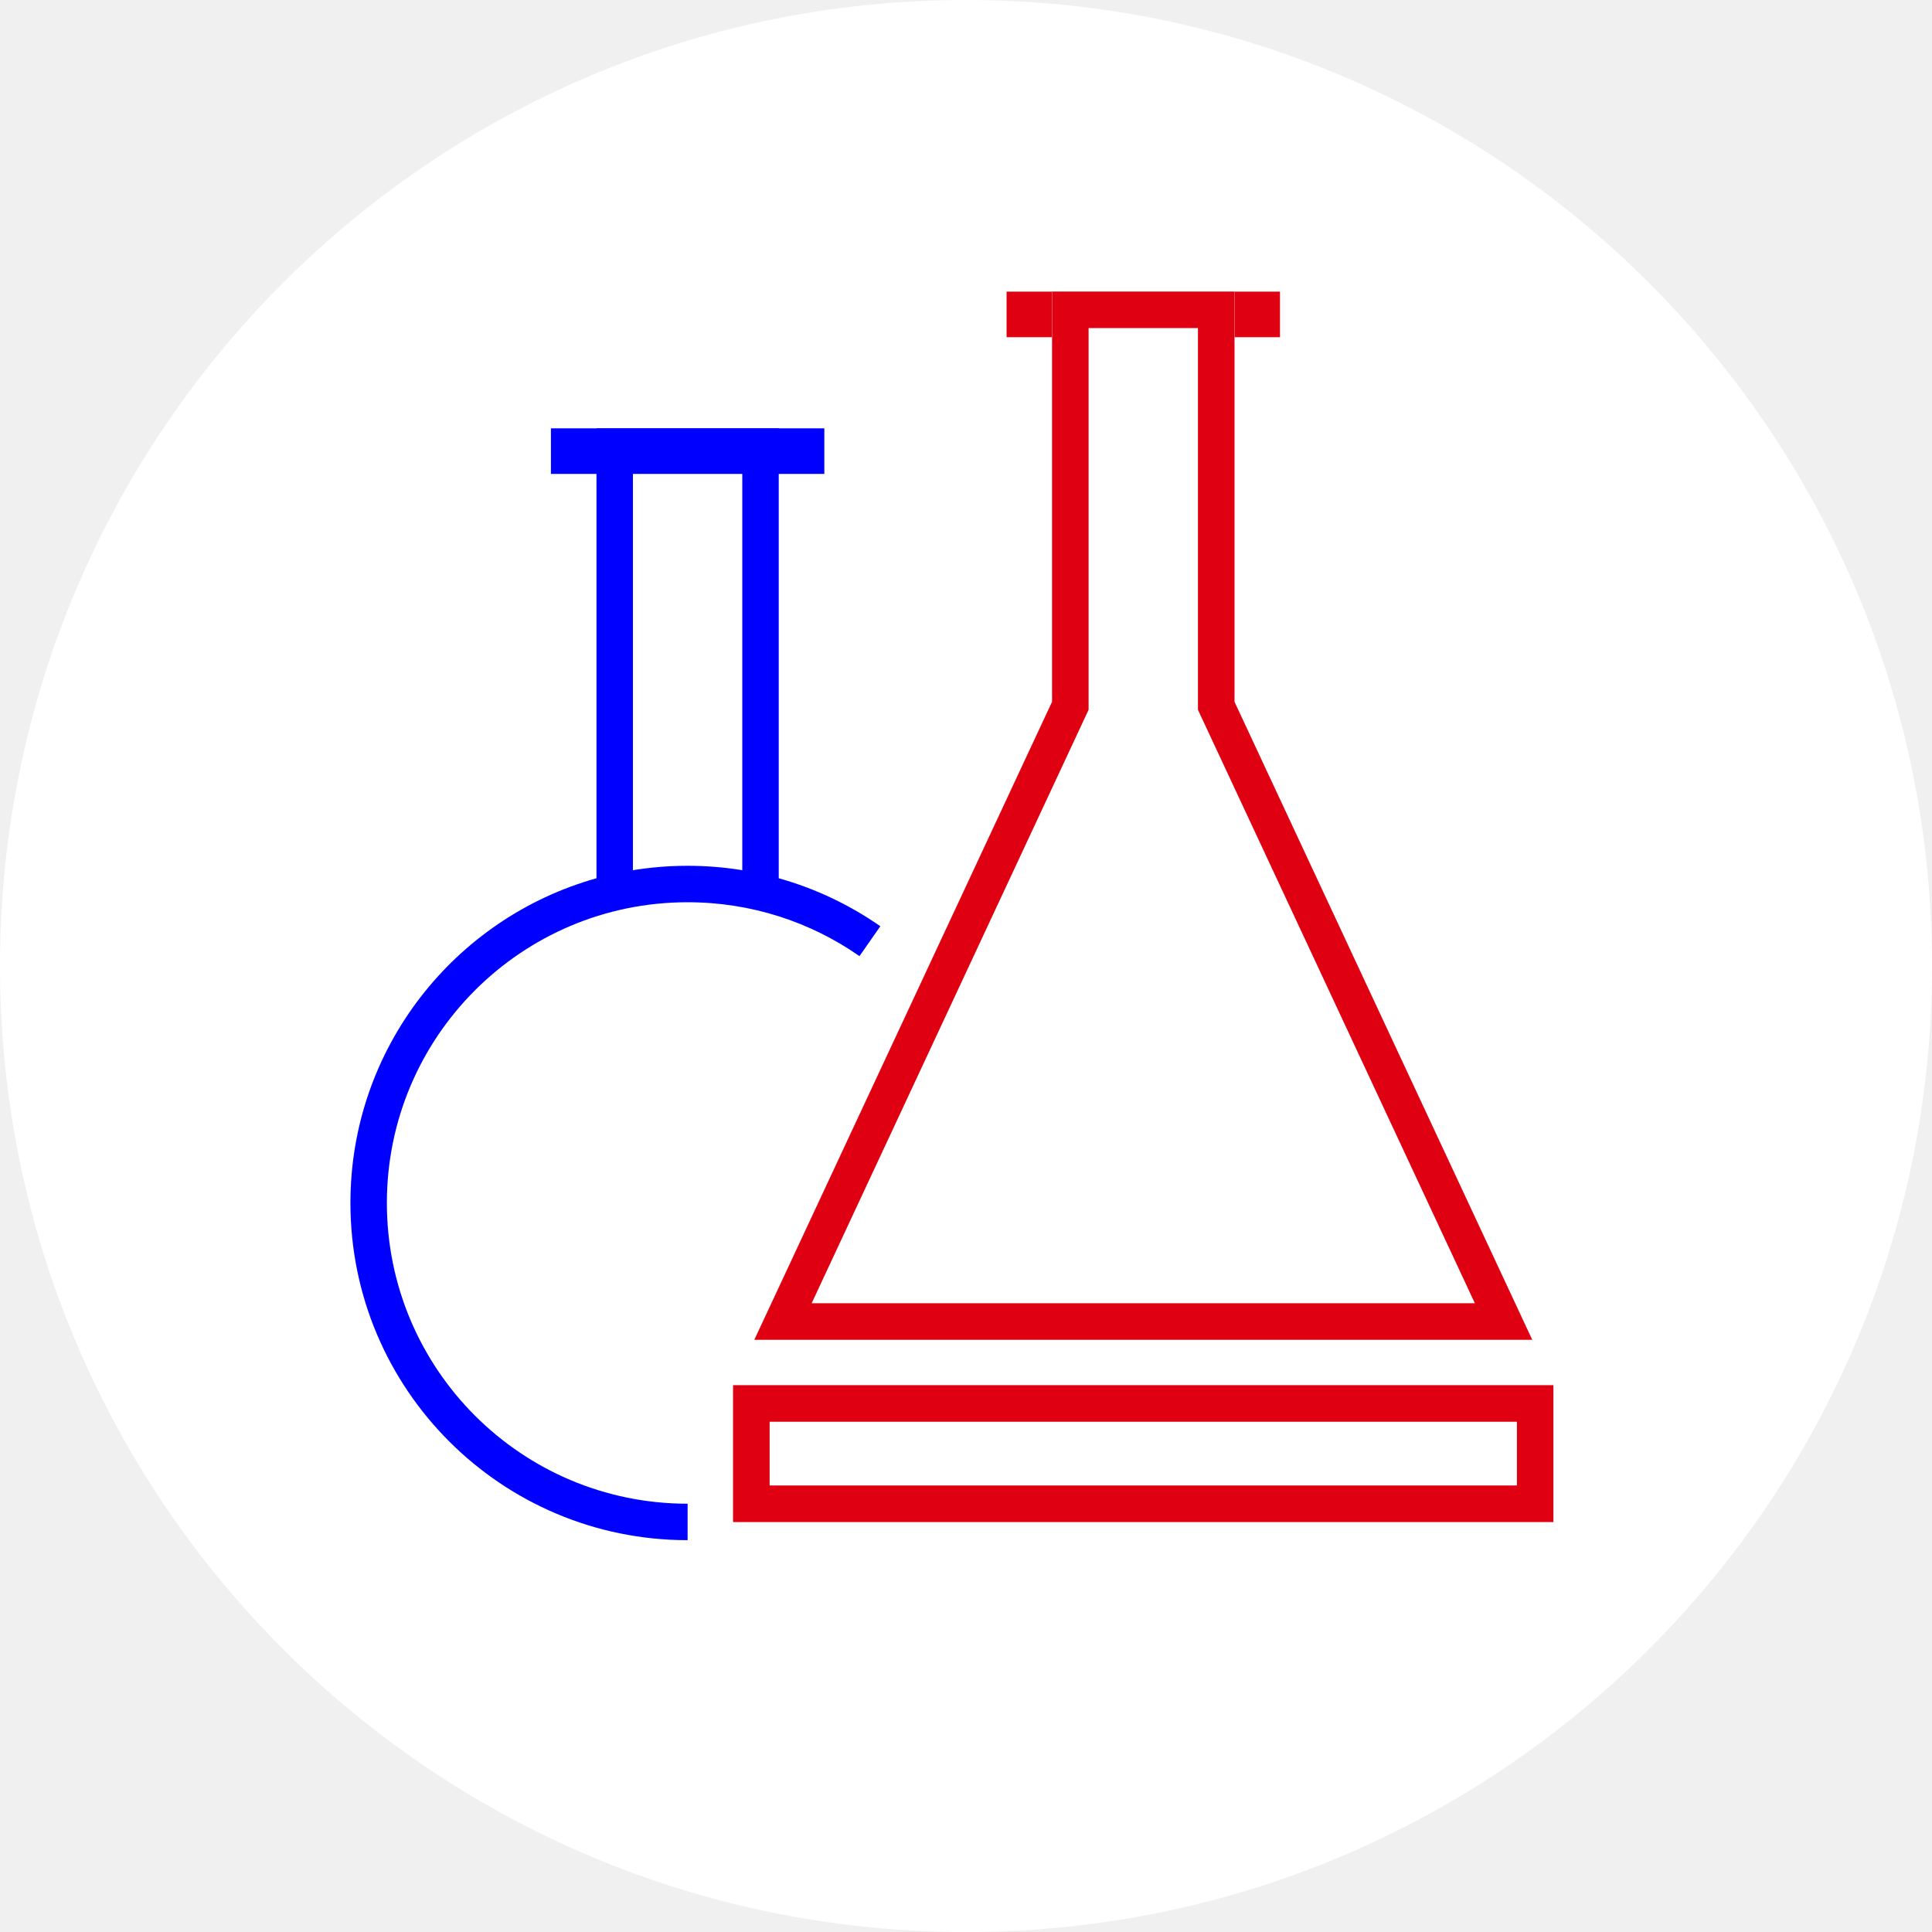
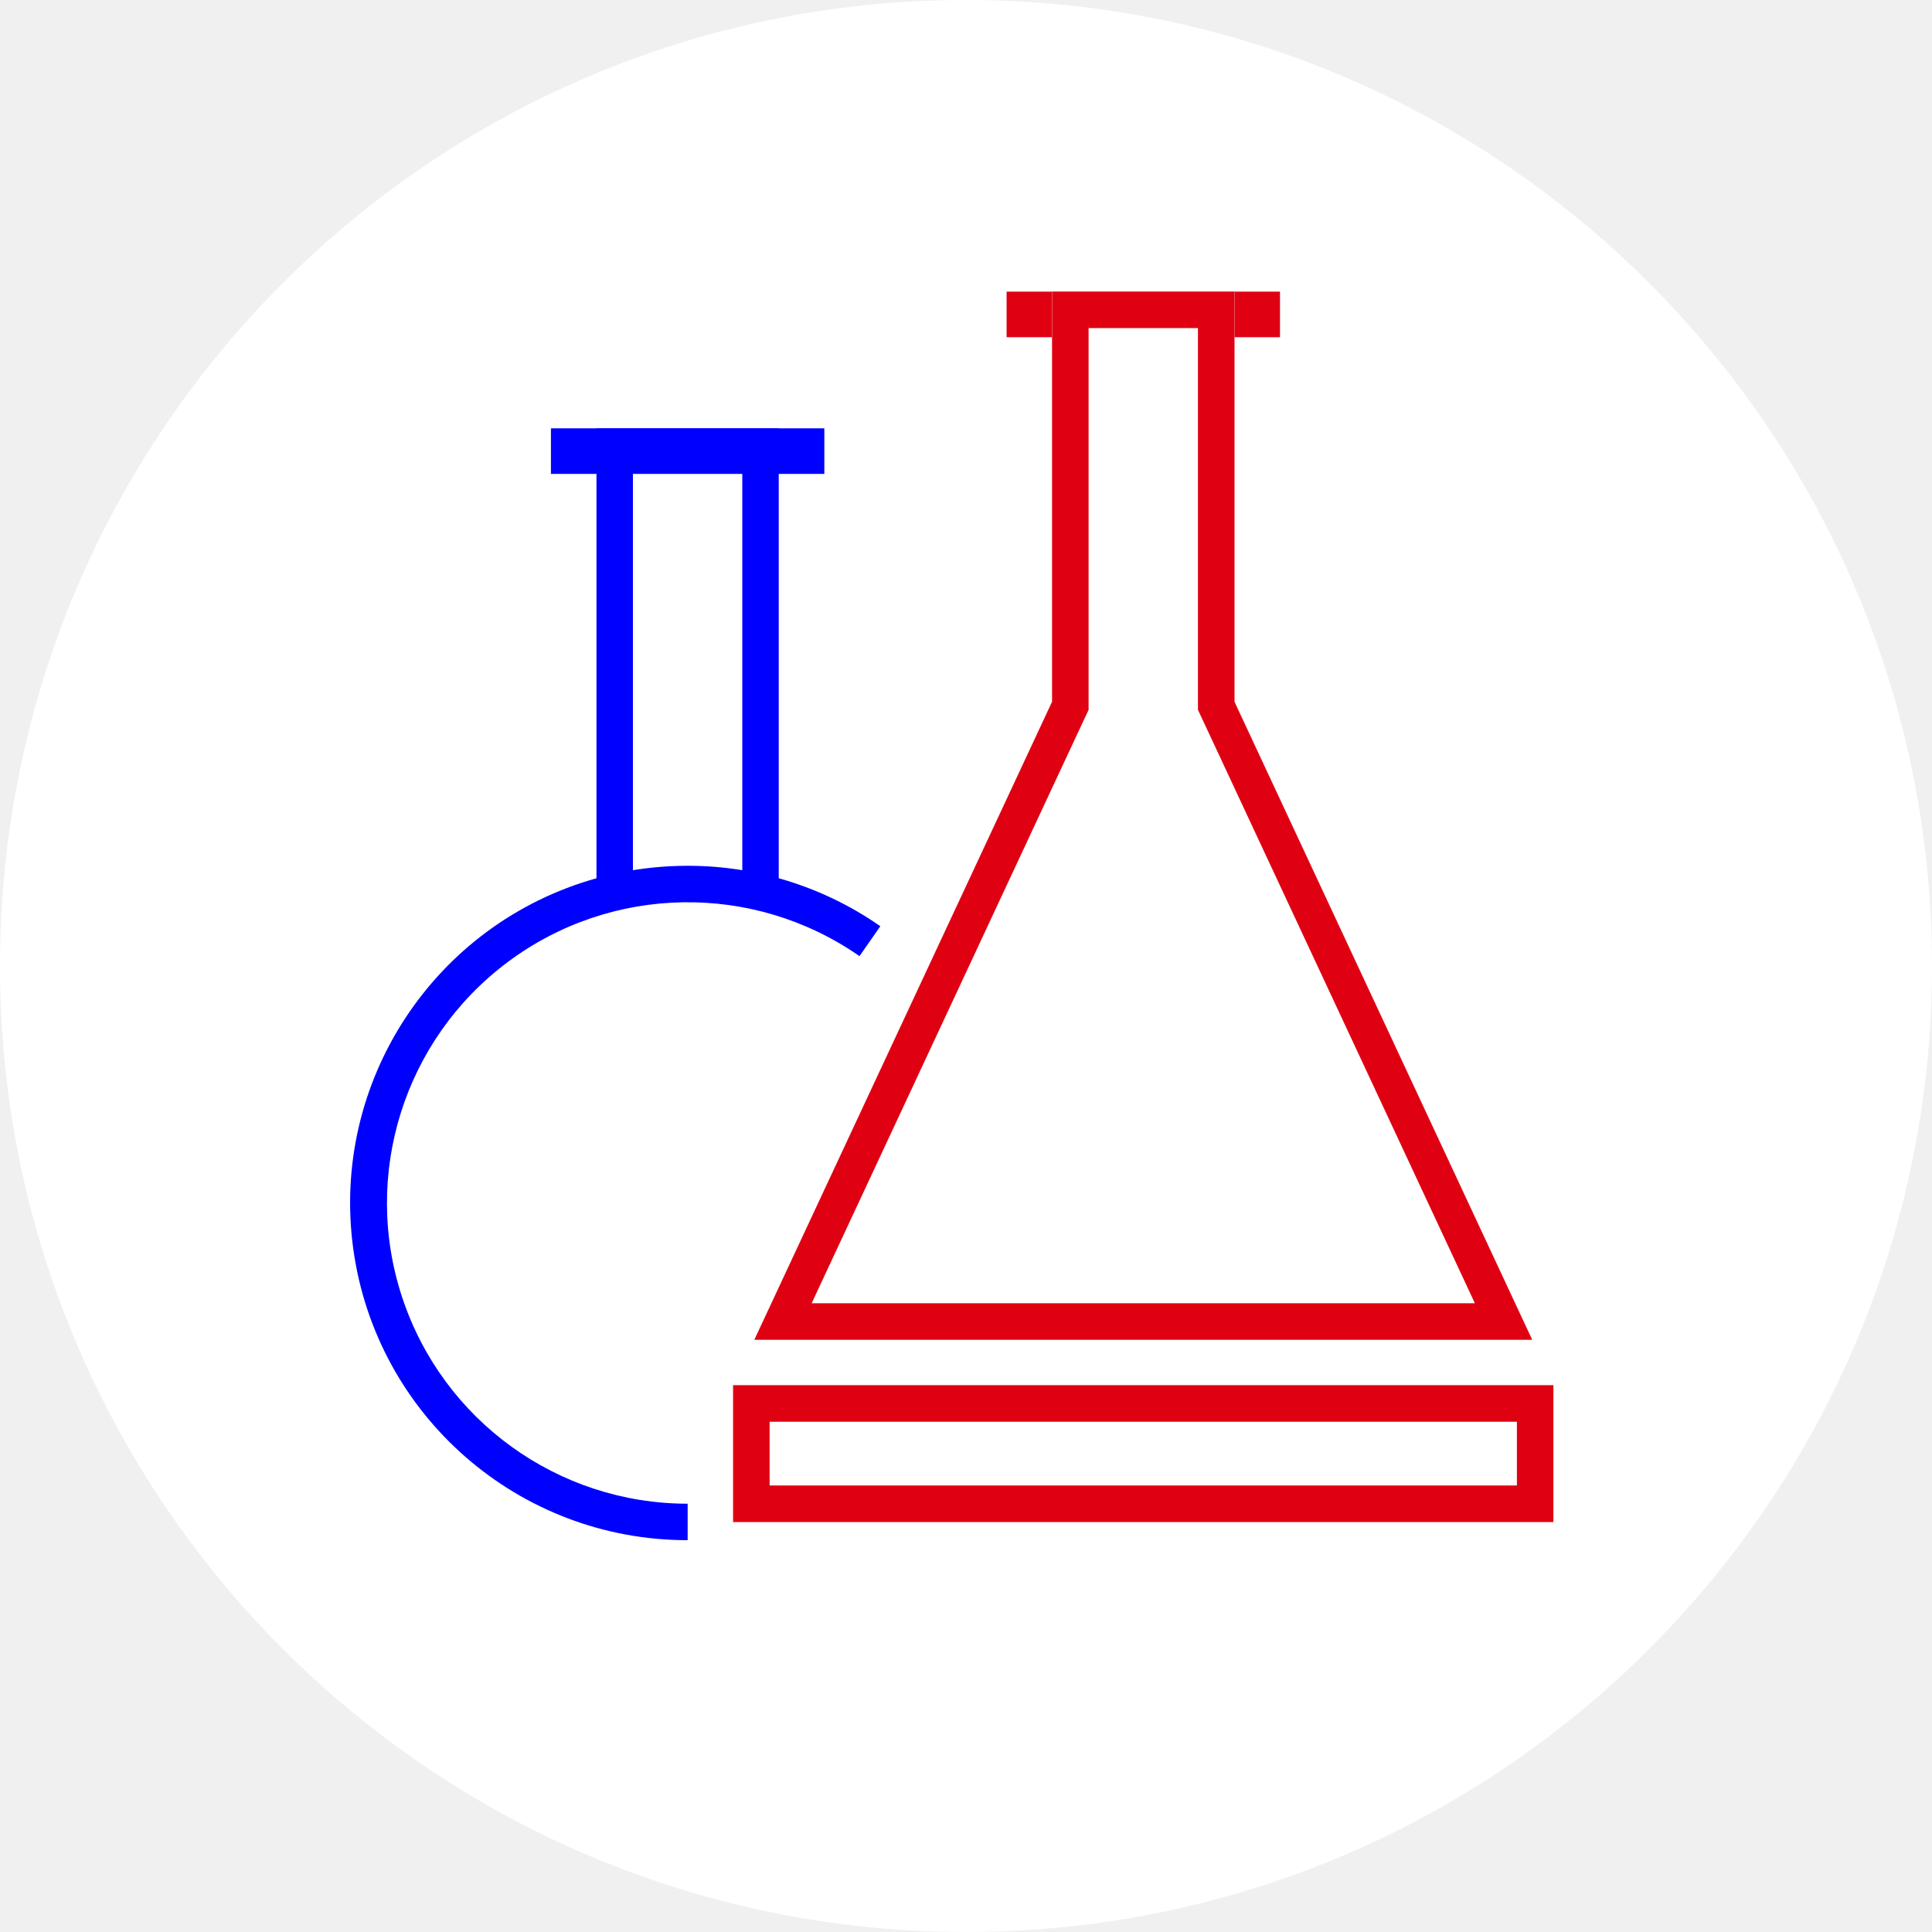
- <svg xmlns="http://www.w3.org/2000/svg" width="53" height="53" viewBox="0 0 53 53" fill="none">
-   <circle cx="26.5" cy="26.5" r="26.5" fill="white" />
-   <rect x="27.926" y="8.313" width="6.875" height="0.625" stroke="#DF0112" stroke-width="0.625" />
-   <rect x="15.426" y="12.063" width="6.875" height="0.625" stroke="#0000FF" stroke-width="0.625" />
-   <mask id="path-4-inside-1" fill="white">
-     <path fill-rule="evenodd" clip-rule="evenodd" d="M21.363 11.75H16.363V24.093C12.469 25.184 9.613 28.759 9.613 33.001C9.613 38.11 13.755 42.251 18.863 42.251V41.251C14.307 41.251 10.613 37.558 10.613 33.001C10.613 28.445 14.307 24.751 18.863 24.751C20.617 24.751 22.241 25.297 23.578 26.229L24.15 25.409C23.311 24.825 22.372 24.375 21.363 24.093V11.75Z" />
+ <svg xmlns="http://www.w3.org/2000/svg" width="53" height="53" fill="none">
+   <circle cx="26.5" cy="26.5" r="26.5" fill="#fff" />
+   <path stroke="#DF0112" stroke-width=".625" d="M27.926 8.313h6.875v.625h-6.875z" />
+   <path stroke="#00F" stroke-width=".625" d="M15.426 12.063h6.875v.625h-6.875z" />
+   <mask id="a" fill="#fff">
+     <path fill-rule="evenodd" clip-rule="evenodd" d="M21.363 11.75h-5v12.343a9.25 9.25 0 002.501 18.158v-1a8.25 8.25 0 114.714-15.022l.572-.82a9.213 9.213 0 00-2.787-1.316V11.75z" />
  </mask>
-   <path d="M16.363 11.75V10.75H15.363V11.75H16.363ZM21.363 11.75H22.363V10.75H21.363V11.75ZM16.363 24.093L16.632 25.056L17.363 24.851V24.093H16.363ZM18.863 42.251V43.251H19.863V42.251H18.863ZM18.863 41.251H19.863V40.251H18.863V41.251ZM23.578 26.229L23.006 27.05L23.826 27.622L24.398 26.802L23.578 26.229ZM24.15 25.409L24.97 25.981L25.542 25.161L24.722 24.589L24.15 25.409ZM21.363 24.093H20.363V24.851L21.093 25.056L21.363 24.093ZM16.363 12.75H21.363V10.75H16.363V12.75ZM17.363 24.093V11.75H15.363V24.093H17.363ZM10.613 33.001C10.613 29.219 13.159 26.029 16.632 25.056L16.093 23.13C11.778 24.339 8.613 28.299 8.613 33.001H10.613ZM18.863 41.251C14.307 41.251 10.613 37.558 10.613 33.001H8.613C8.613 38.662 13.203 43.251 18.863 43.251V41.251ZM17.863 41.251V42.251H19.863V41.251H17.863ZM9.613 33.001C9.613 38.11 13.755 42.251 18.863 42.251V40.251C14.859 40.251 11.613 37.005 11.613 33.001H9.613ZM18.863 23.751C13.755 23.751 9.613 27.892 9.613 33.001H11.613C11.613 28.997 14.859 25.751 18.863 25.751V23.751ZM24.15 25.409C22.651 24.364 20.828 23.751 18.863 23.751V25.751C20.406 25.751 21.832 26.231 23.006 27.05L24.15 25.409ZM23.329 24.837L22.757 25.657L24.398 26.802L24.97 25.981L23.329 24.837ZM21.093 25.056C21.992 25.307 22.83 25.708 23.578 26.229L24.722 24.589C23.793 23.941 22.752 23.443 21.632 23.13L21.093 25.056ZM20.363 11.75V24.093H22.363V11.75H20.363Z" fill="#0000FF" mask="url(#path-4-inside-1)" />
-   <mask id="path-6-inside-2" fill="white">
-     <path fill-rule="evenodd" clip-rule="evenodd" d="M33.863 8H28.863V19.25L20.696 36.752H42.031L33.863 19.25V8ZM42.613 38V38.002H20.113V41.751H42.613V38.001L42.613 38Z" />
+   <path d="M16.363 11.75v-1h-1v1h1zm5 0h1v-1h-1v1zm-5 12.343l.27.963.73-.205v-.758h-1zm2.5 18.158v1h1v-1h-1zm0-1h1v-1h-1v1zm4.715-15.022l-.572.82.82.573.572-.82-.82-.573zm.572-.82l.82.572.572-.82-.82-.572-.572.82zm-2.787-1.316h-1v.758l.73.205.27-.963zm-5-11.343h5v-2h-5v2zm1 11.343V11.75h-2v12.343h2zm-6.75 8.908a8.254 8.254 0 016.02-7.945l-.54-1.926c-4.315 1.209-7.48 5.17-7.48 9.871h2zm8.25 8.25a8.25 8.25 0 01-8.25-8.25h-2c0 5.661 4.59 10.25 10.25 10.25v-2zm-1 0v1h2v-1h-2zm-8.25-8.25a9.25 9.25 0 009.25 9.25v-2a7.25 7.25 0 01-7.25-7.25h-2zm9.25-9.25a9.25 9.25 0 00-9.25 9.25h2a7.25 7.25 0 017.25-7.25v-2zm5.287 1.658a9.21 9.21 0 00-5.287-1.658v2a7.21 7.21 0 014.143 1.299l1.144-1.64zm-.82-.572l-.573.82 1.64 1.145.573-.82-1.64-1.145zm-2.237.219c.9.251 1.737.652 2.485 1.173l1.144-1.64a10.214 10.214 0 00-3.09-1.46l-.539 1.927zm-.73-13.306v12.343h2V11.75h-2z" fill="#00F" mask="url(#a)" />
+   <mask id="b" fill="#fff">
+     <path fill-rule="evenodd" clip-rule="evenodd" d="M33.863 8h-5v11.25l-8.167 17.502H42.03L33.863 19.25V8zm8.75 30v.002h-22.5v3.749h22.5V38z" />
  </mask>
-   <path fill-rule="evenodd" clip-rule="evenodd" d="M33.863 8H28.863V19.25L20.696 36.752H42.031L33.863 19.25V8ZM42.613 38V38.002H20.113V41.751H42.613V38.001L42.613 38Z" fill="white" />
-   <path d="M28.863 8V7H27.863V8H28.863ZM33.863 8H34.863V7H33.863V8ZM28.863 19.25L29.769 19.673L29.863 19.472V19.25H28.863ZM20.696 36.752L19.789 36.329L19.125 37.752H20.696V36.752ZM42.031 36.752V37.752H43.601L42.937 36.329L42.031 36.752ZM33.863 19.25H32.863V19.472L32.957 19.673L33.863 19.25ZM42.613 38L43.519 37.577L41.613 38H42.613ZM42.613 38.002V39.002H43.613V38.002H42.613ZM20.113 38.002V37.002H19.113V38.002H20.113ZM20.113 41.751H19.113V42.751H20.113V41.751ZM42.613 41.751V42.751H43.613V41.751H42.613ZM42.613 38.001H43.613V37.779L43.519 37.577L42.613 38.001ZM28.863 9H33.863V7H28.863V9ZM29.863 19.25V8H27.863V19.25H29.863ZM21.602 37.175L29.769 19.673L27.957 18.827L19.789 36.329L21.602 37.175ZM20.696 37.752H42.031V35.752H20.696V37.752ZM32.957 19.673L41.124 37.175L42.937 36.329L34.769 18.827L32.957 19.673ZM32.863 8V19.25H34.863V8H32.863ZM41.613 38V38.002H43.613V38H41.613ZM42.613 37.002H20.113V39.002H42.613V37.002ZM21.113 41.751V38.002H19.113V41.751H21.113ZM42.613 40.751H20.113V42.751H42.613V40.751ZM41.613 38.001V41.751H43.613V38.001H41.613ZM41.707 38.424L41.708 38.424L43.519 37.577L43.519 37.577L41.707 38.424Z" fill="#DF0112" mask="url(#path-6-inside-2)" />
-   <mask id="path-8-inside-3" fill="white">
-     <path fill-rule="evenodd" clip-rule="evenodd" d="M33.863 8H28.863V19.25L20.696 36.752H42.031L33.863 19.25V8ZM42.613 38V38.002H20.113V41.751H42.613V38.001L42.613 38Z" />
+   <path fill-rule="evenodd" clip-rule="evenodd" d="M33.863 8h-5v11.25l-8.167 17.502H42.03L33.863 19.25V8zm8.75 30v.002h-22.5v3.749h22.5V38z" fill="#fff" />
+   <path d="M28.863 8V7h-1v1h1zm5 0h1V7h-1v1zm-5 11.25l.906.423.094-.2v-.223h-1zm-8.167 17.502l-.907-.423-.664 1.423h1.57v-1zm21.335 0v1h1.57l-.664-1.423-.906.423zM33.863 19.25h-1v.222l.094.201.906-.423zM42.613 38l.906-.423-1.906.423h1zm0 .002v1h1v-1h-1zm-22.5 0v-1h-1v1h1zm0 3.749h-1v1h1v-1zm22.5 0v1h1v-1h-1zm0-3.75h1v-.222l-.094-.202-.906.424zM28.863 9h5V7h-5v2zm1 10.25V8h-2v11.25h2zm-8.261 17.925l8.167-17.502-1.812-.846-8.168 17.502 1.813.846zm-.906.577H42.03v-2H20.696v2zm12.261-18.079l8.167 17.502 1.813-.846-8.168-17.502-1.812.846zM32.863 8v11.25h2V8h-2zm8.75 30v.002h2V38h-2zm1-.998h-22.5v2h22.5v-2zm-21.5 4.749v-3.749h-2v3.749h2zm21.5-1h-22.5v2h22.5v-2zm-1-2.75v3.75h2V38h-2zm.094.423l1.812-.847-1.812.847z" fill="#DF0112" mask="url(#b)" />
+   <mask id="c" fill="#fff">
+     <path fill-rule="evenodd" clip-rule="evenodd" d="M33.863 8h-5v11.25l-8.167 17.502H42.03L33.863 19.25V8zm8.75 30v.002h-22.5v3.749h22.5V38z" />
  </mask>
-   <path fill-rule="evenodd" clip-rule="evenodd" d="M33.863 8H28.863V19.25L20.696 36.752H42.031L33.863 19.25V8ZM42.613 38V38.002H20.113V41.751H42.613V38.001L42.613 38Z" fill="white" />
-   <path d="M28.863 8V7H27.863V8H28.863ZM33.863 8H34.863V7H33.863V8ZM28.863 19.25L29.769 19.673L29.863 19.472V19.25H28.863ZM20.696 36.752L19.789 36.329L19.125 37.752H20.696V36.752ZM42.031 36.752V37.752H43.601L42.937 36.329L42.031 36.752ZM33.863 19.25H32.863V19.472L32.957 19.673L33.863 19.25ZM42.613 38L43.519 37.577L41.613 38H42.613ZM42.613 38.002V39.002H43.613V38.002H42.613ZM20.113 38.002V37.002H19.113V38.002H20.113ZM20.113 41.751H19.113V42.751H20.113V41.751ZM42.613 41.751V42.751H43.613V41.751H42.613ZM42.613 38.001H43.613V37.779L43.519 37.577L42.613 38.001ZM28.863 9H33.863V7H28.863V9ZM29.863 19.25V8H27.863V19.25H29.863ZM21.602 37.175L29.769 19.673L27.957 18.827L19.789 36.329L21.602 37.175ZM20.696 37.752H42.031V35.752H20.696V37.752ZM32.957 19.673L41.124 37.175L42.937 36.329L34.769 18.827L32.957 19.673ZM32.863 8V19.25H34.863V8H32.863ZM41.613 38V38.002H43.613V38H41.613ZM42.613 37.002H20.113V39.002H42.613V37.002ZM21.113 41.751V38.002H19.113V41.751H21.113ZM42.613 40.751H20.113V42.751H42.613V40.751ZM41.613 38.001V41.751H43.613V38.001H41.613ZM41.707 38.424L41.708 38.424L43.519 37.577L43.519 37.577L41.707 38.424Z" fill="#DF0112" mask="url(#path-8-inside-3)" />
+   <path fill-rule="evenodd" clip-rule="evenodd" d="M33.863 8h-5v11.25l-8.167 17.502H42.03L33.863 19.25V8zm8.75 30v.002h-22.5v3.749h22.5V38z" fill="#fff" />
+   <path d="M28.863 8V7h-1v1h1zm5 0h1V7h-1v1zm-5 11.25l.906.423.094-.2v-.223h-1zm-8.167 17.502l-.907-.423-.664 1.423h1.57v-1zm21.335 0v1h1.57l-.664-1.423-.906.423zM33.863 19.25h-1v.222l.094.201.906-.423zM42.613 38l.906-.423-1.906.423h1zm0 .002v1h1v-1h-1zm-22.5 0v-1h-1v1h1zm0 3.749h-1v1h1v-1zm22.5 0v1h1v-1h-1zm0-3.75h1v-.222l-.094-.202-.906.424zM28.863 9h5V7h-5v2zm1 10.25V8h-2v11.25h2zm-8.261 17.925l8.167-17.502-1.812-.846-8.168 17.502 1.813.846zm-.906.577H42.03v-2H20.696v2zm12.261-18.079l8.167 17.502 1.813-.846-8.168-17.502-1.812.846zM32.863 8v11.25h2V8h-2zm8.75 30v.002h2V38h-2zm1-.998h-22.5v2h22.5v-2zm-21.5 4.749v-3.749h-2v3.749h2zm21.5-1h-22.5v2h22.5v-2zm-1-2.75v3.75h2V38h-2zm.094.423l1.812-.847-1.812.847z" fill="#DF0112" mask="url(#c)" />
</svg>
